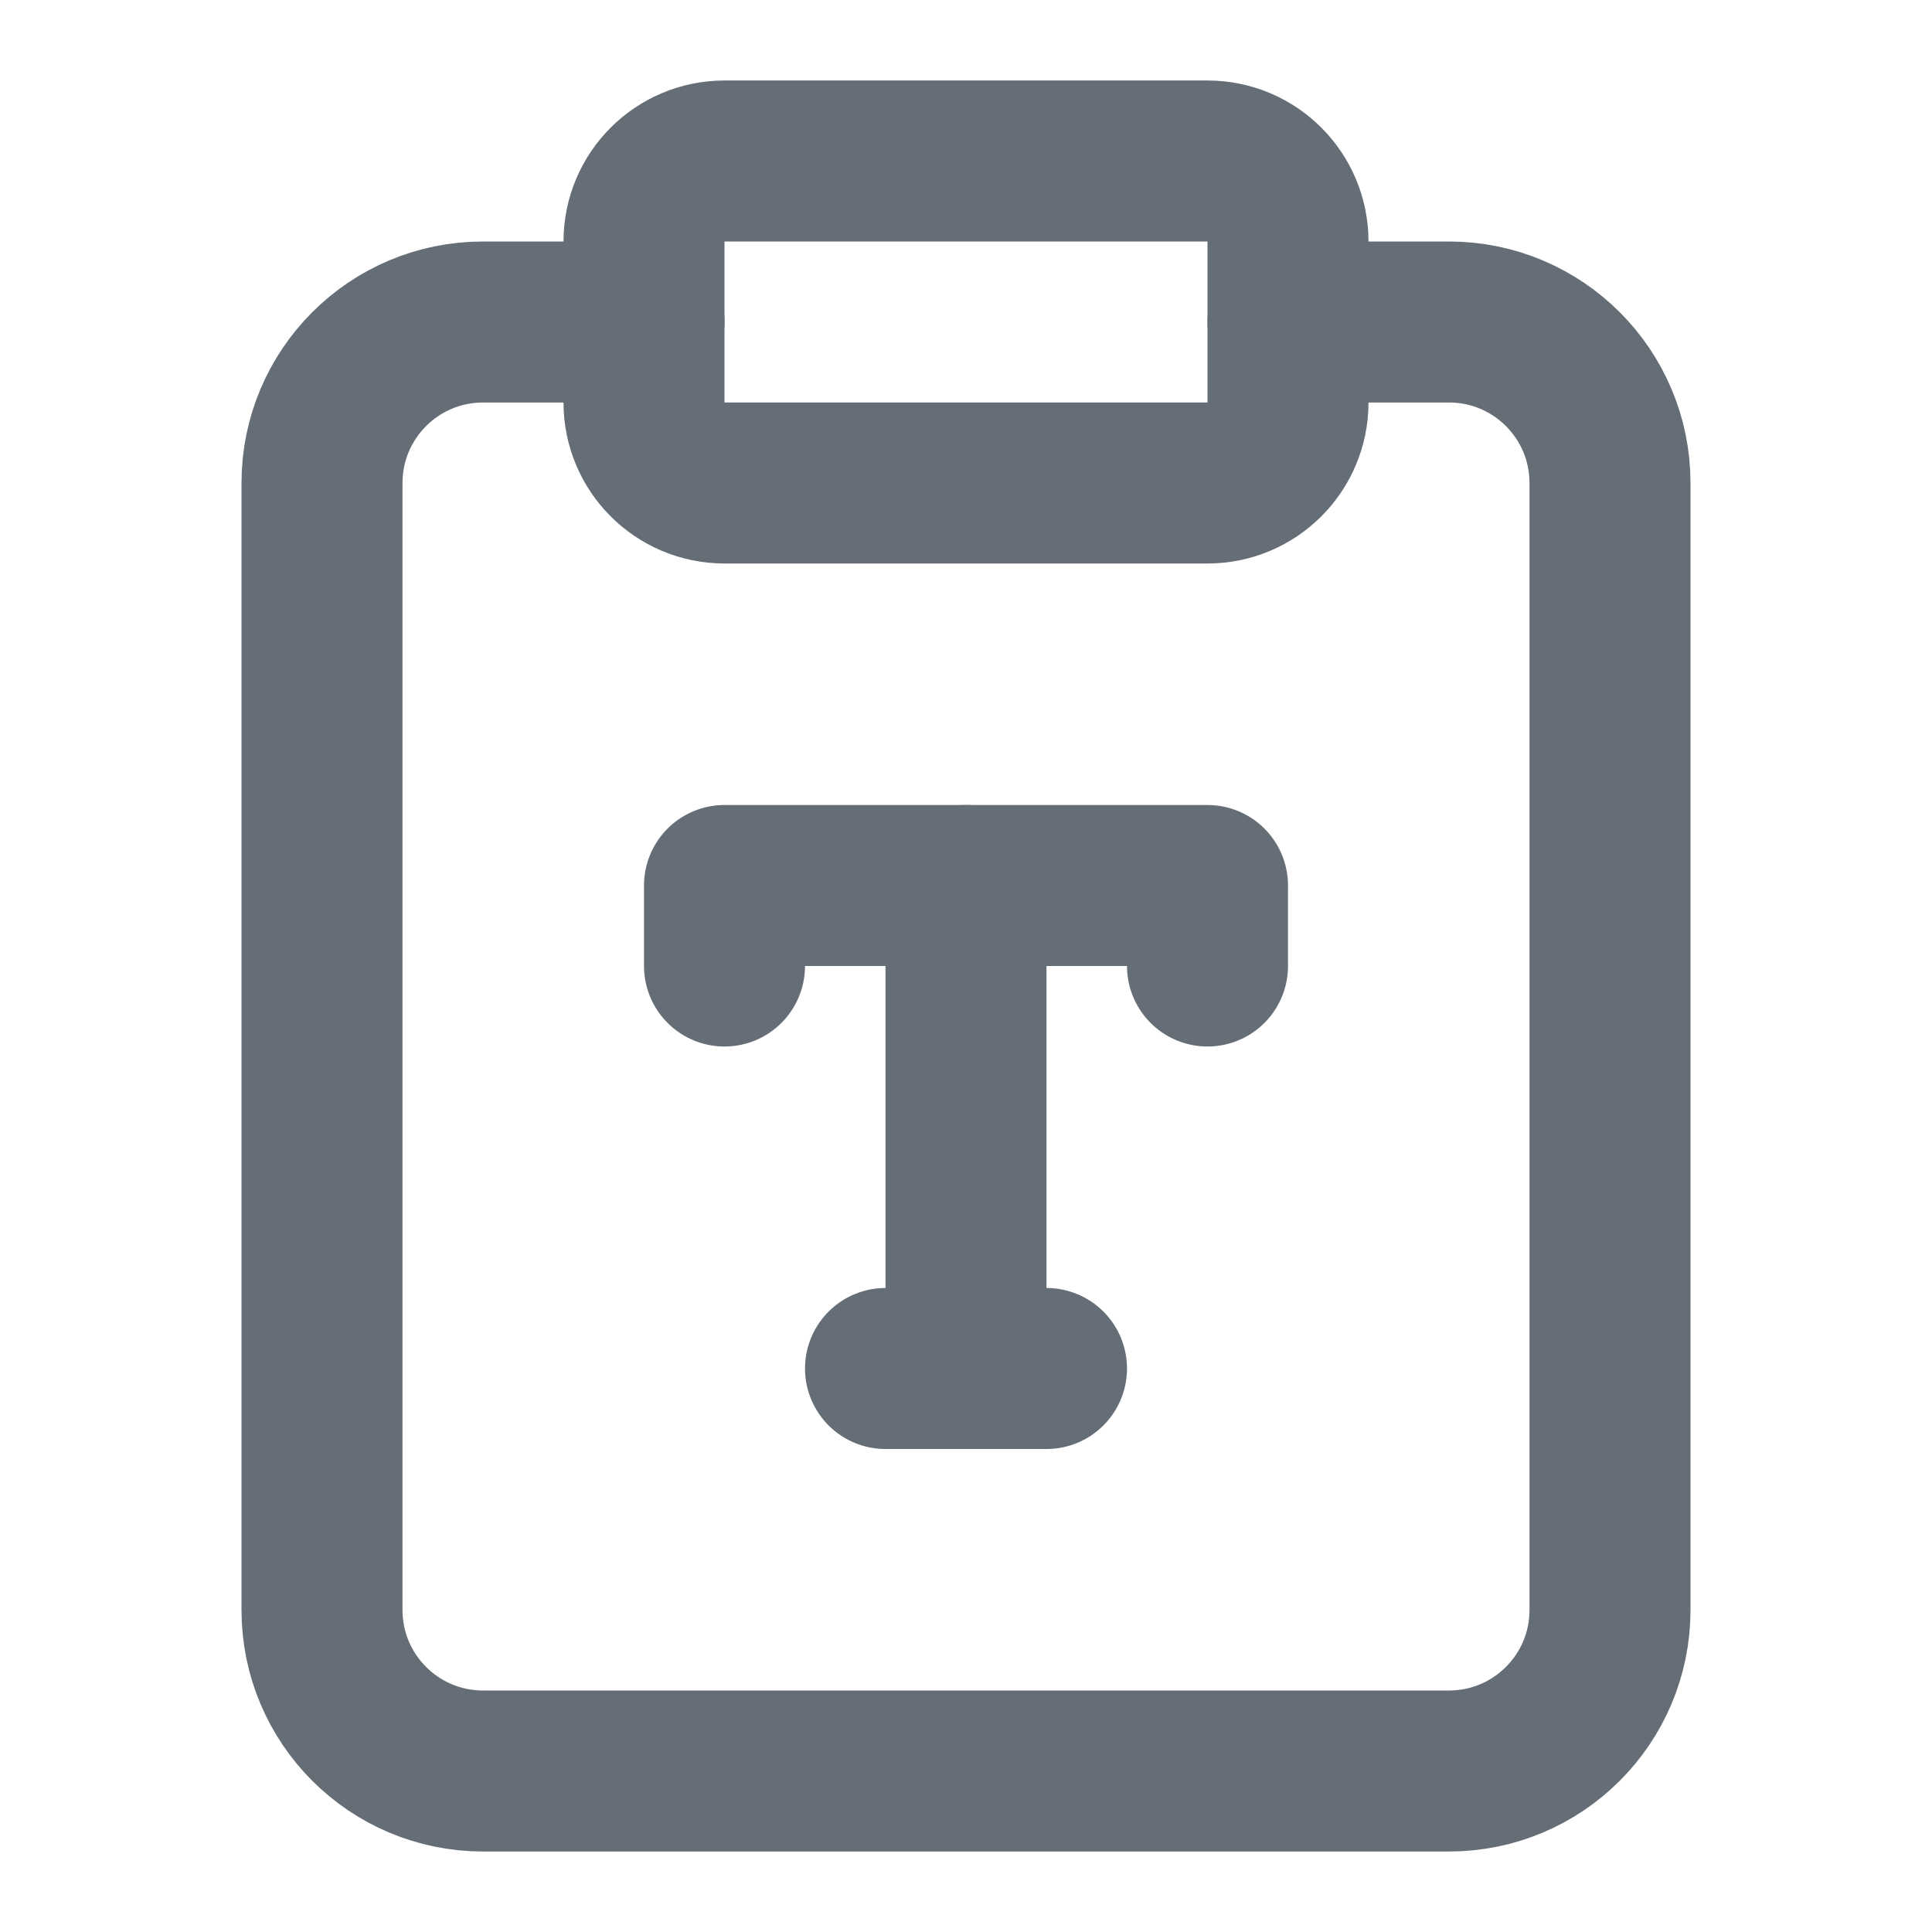
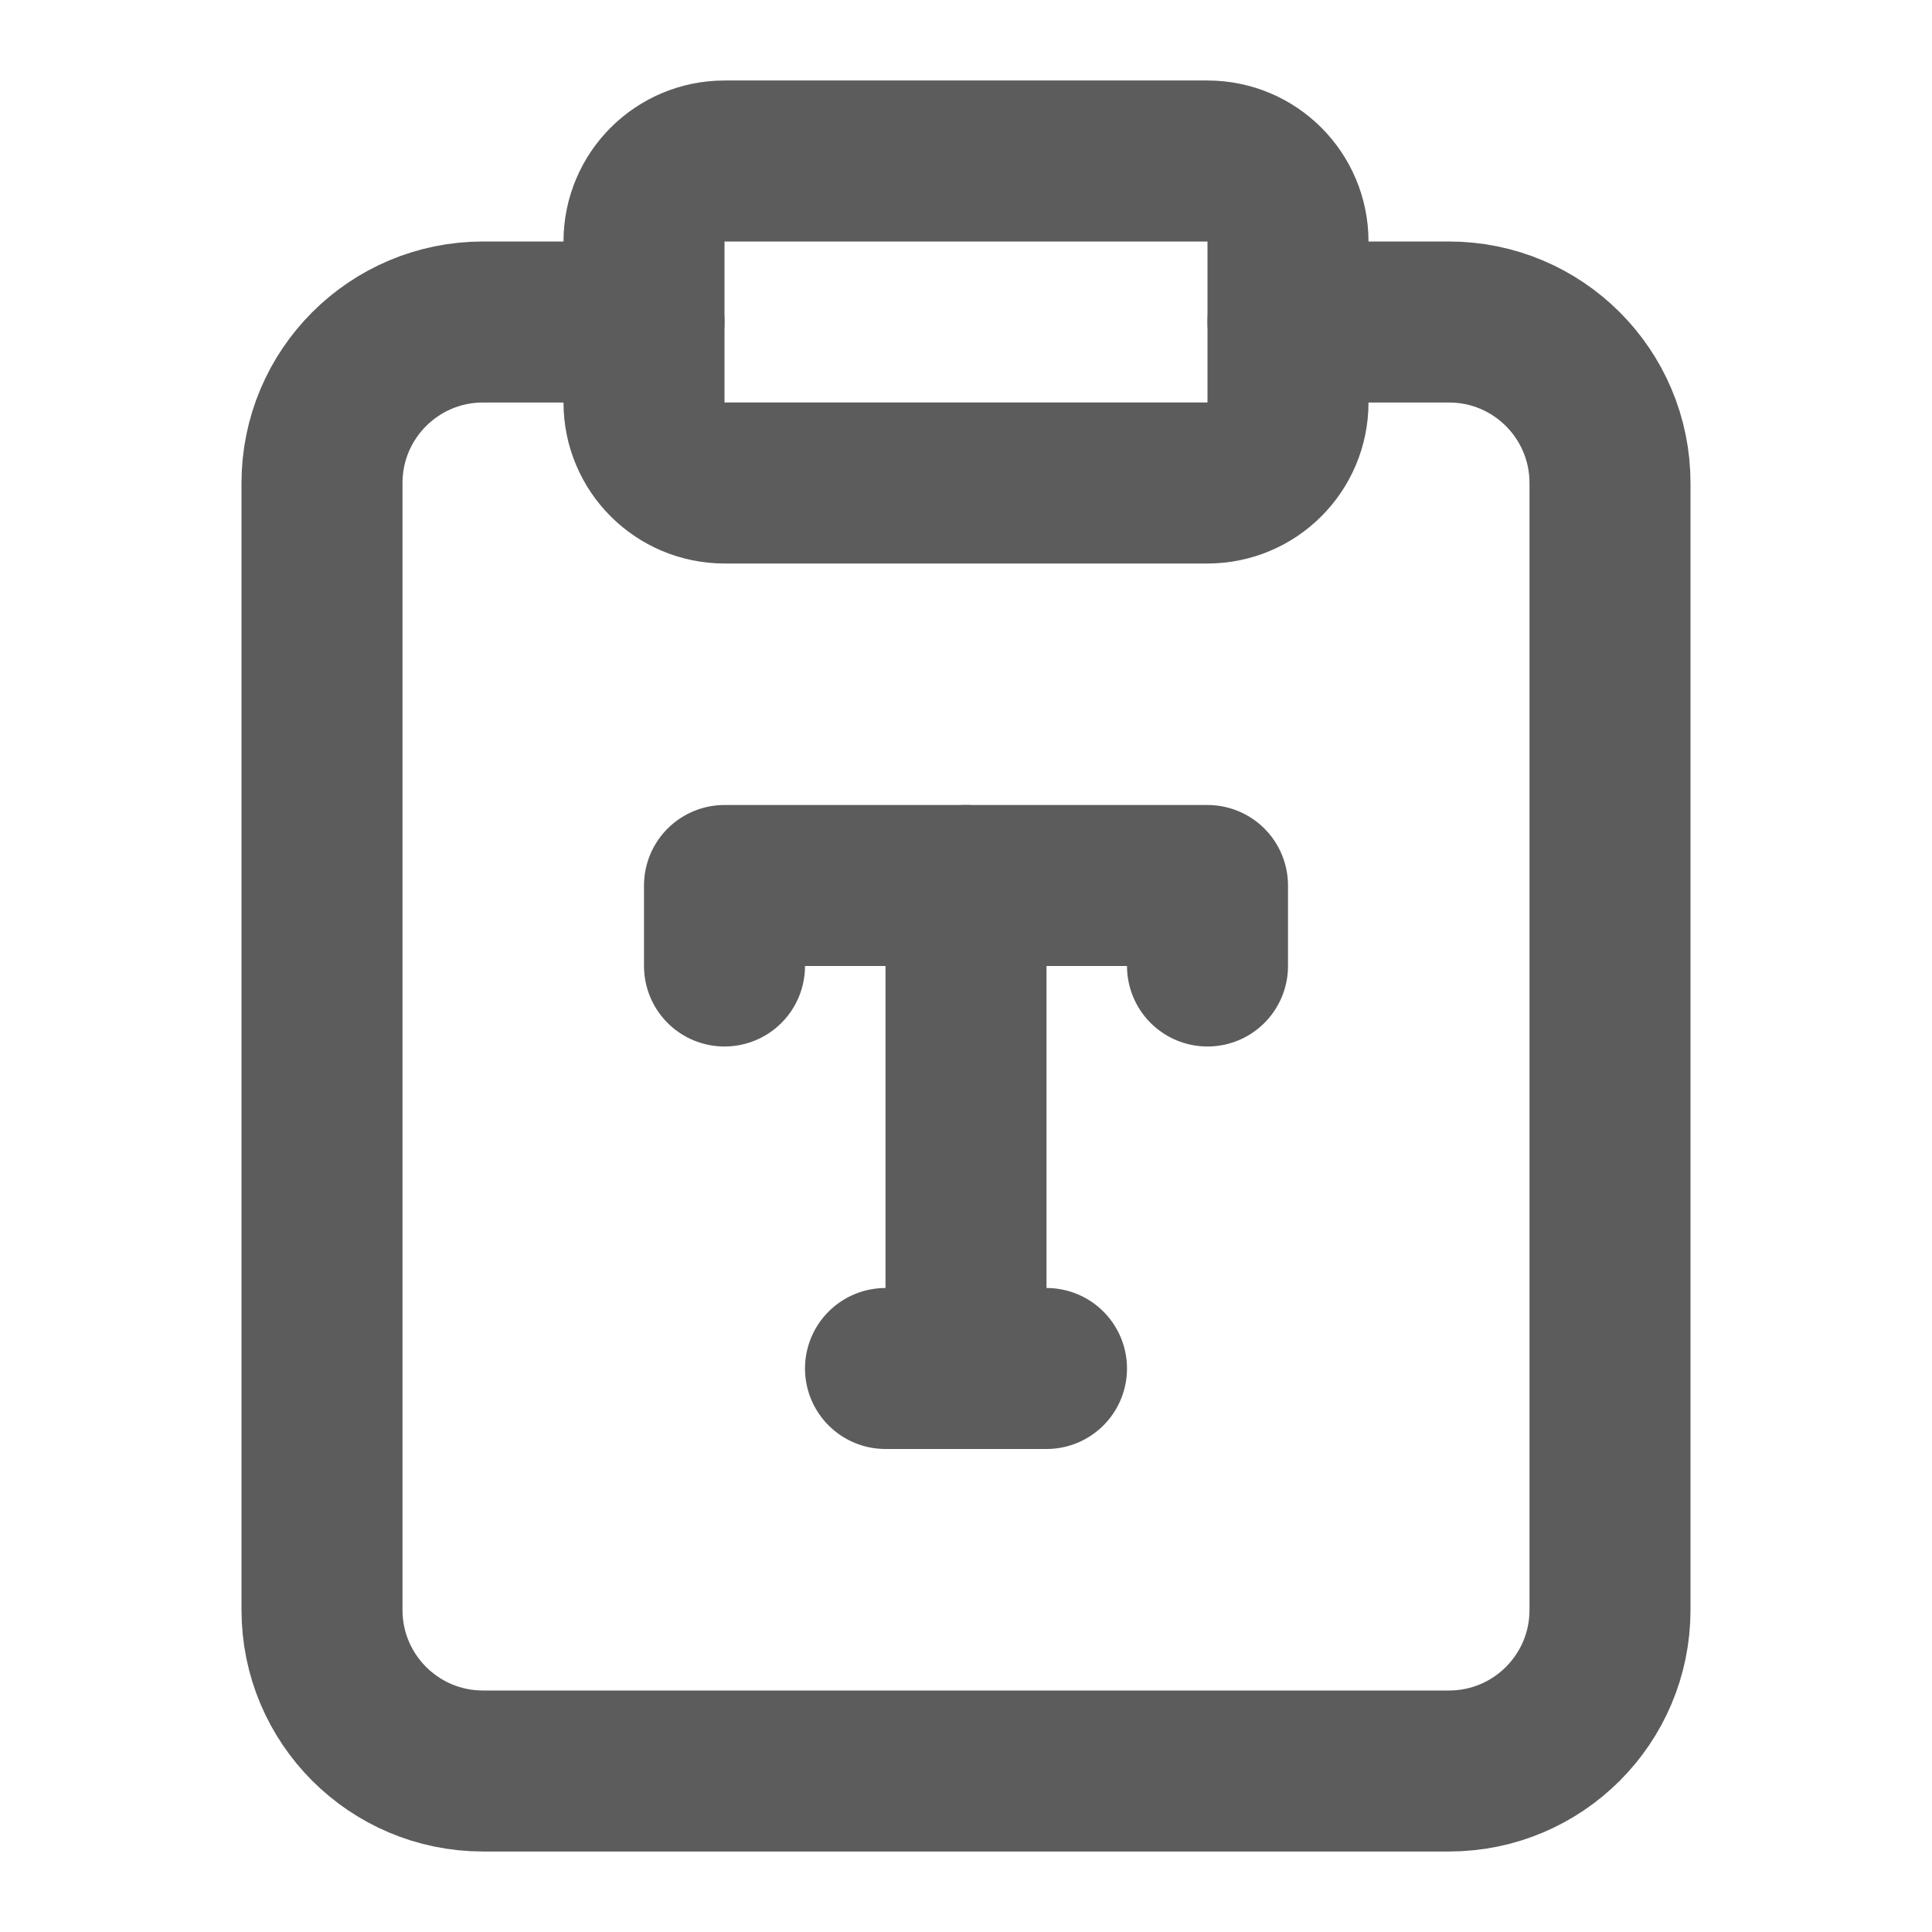
- <svg xmlns="http://www.w3.org/2000/svg" width="18" height="18" viewBox="0 0 24 24" fill="none" stroke="#656d76" stroke-width="2" stroke-linecap="round" stroke-linejoin="round">
+ <svg xmlns="http://www.w3.org/2000/svg" width="18" height="18" viewBox="0 0 24 24" fill="none" stroke="#5c5c5c" stroke-width="2" stroke-linecap="round" stroke-linejoin="round">
  <rect width="8" height="4" x="8" y="2" rx="1" ry="1" />
  <path d="M16 4h2a2 2 0 0 1 2 2v14a2 2 0 0 1-2 2H6a2 2 0 0 1-2-2V6a2 2 0 0 1 2-2h2" />
  <path d="M9 12v-1h6v1" />
  <path d="M11 17h2" />
  <path d="M12 11v6" />
</svg>
